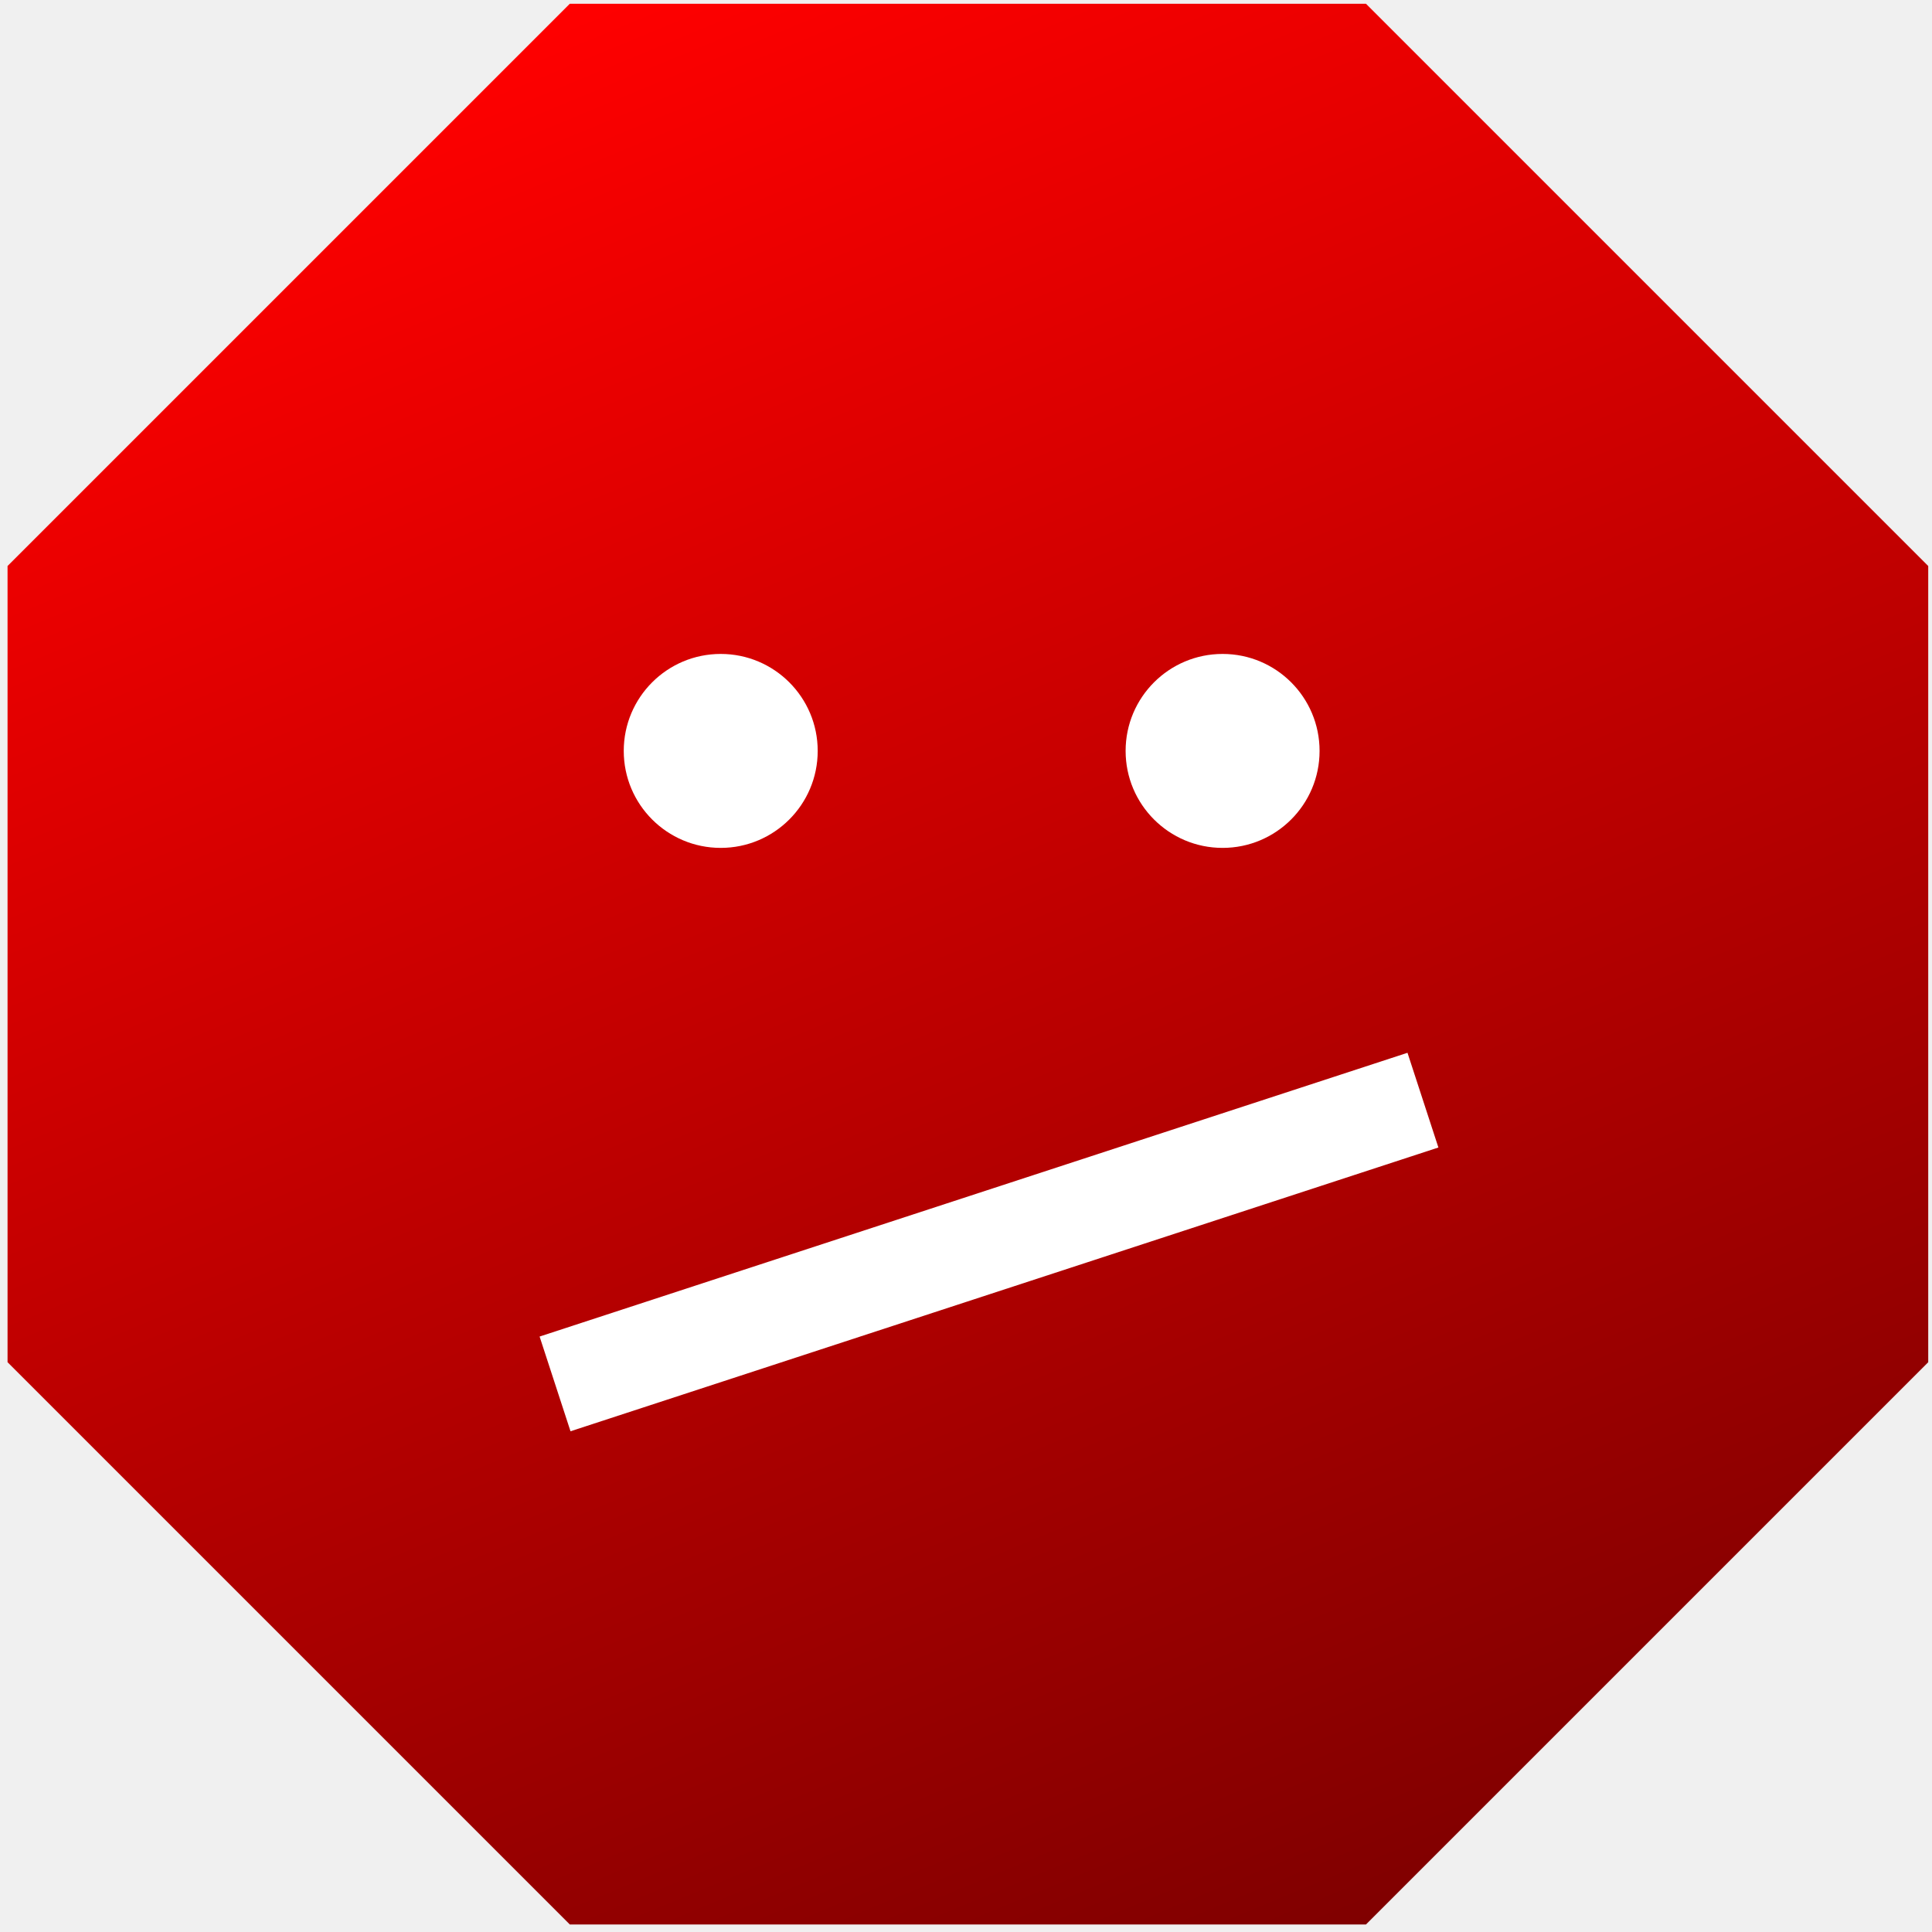
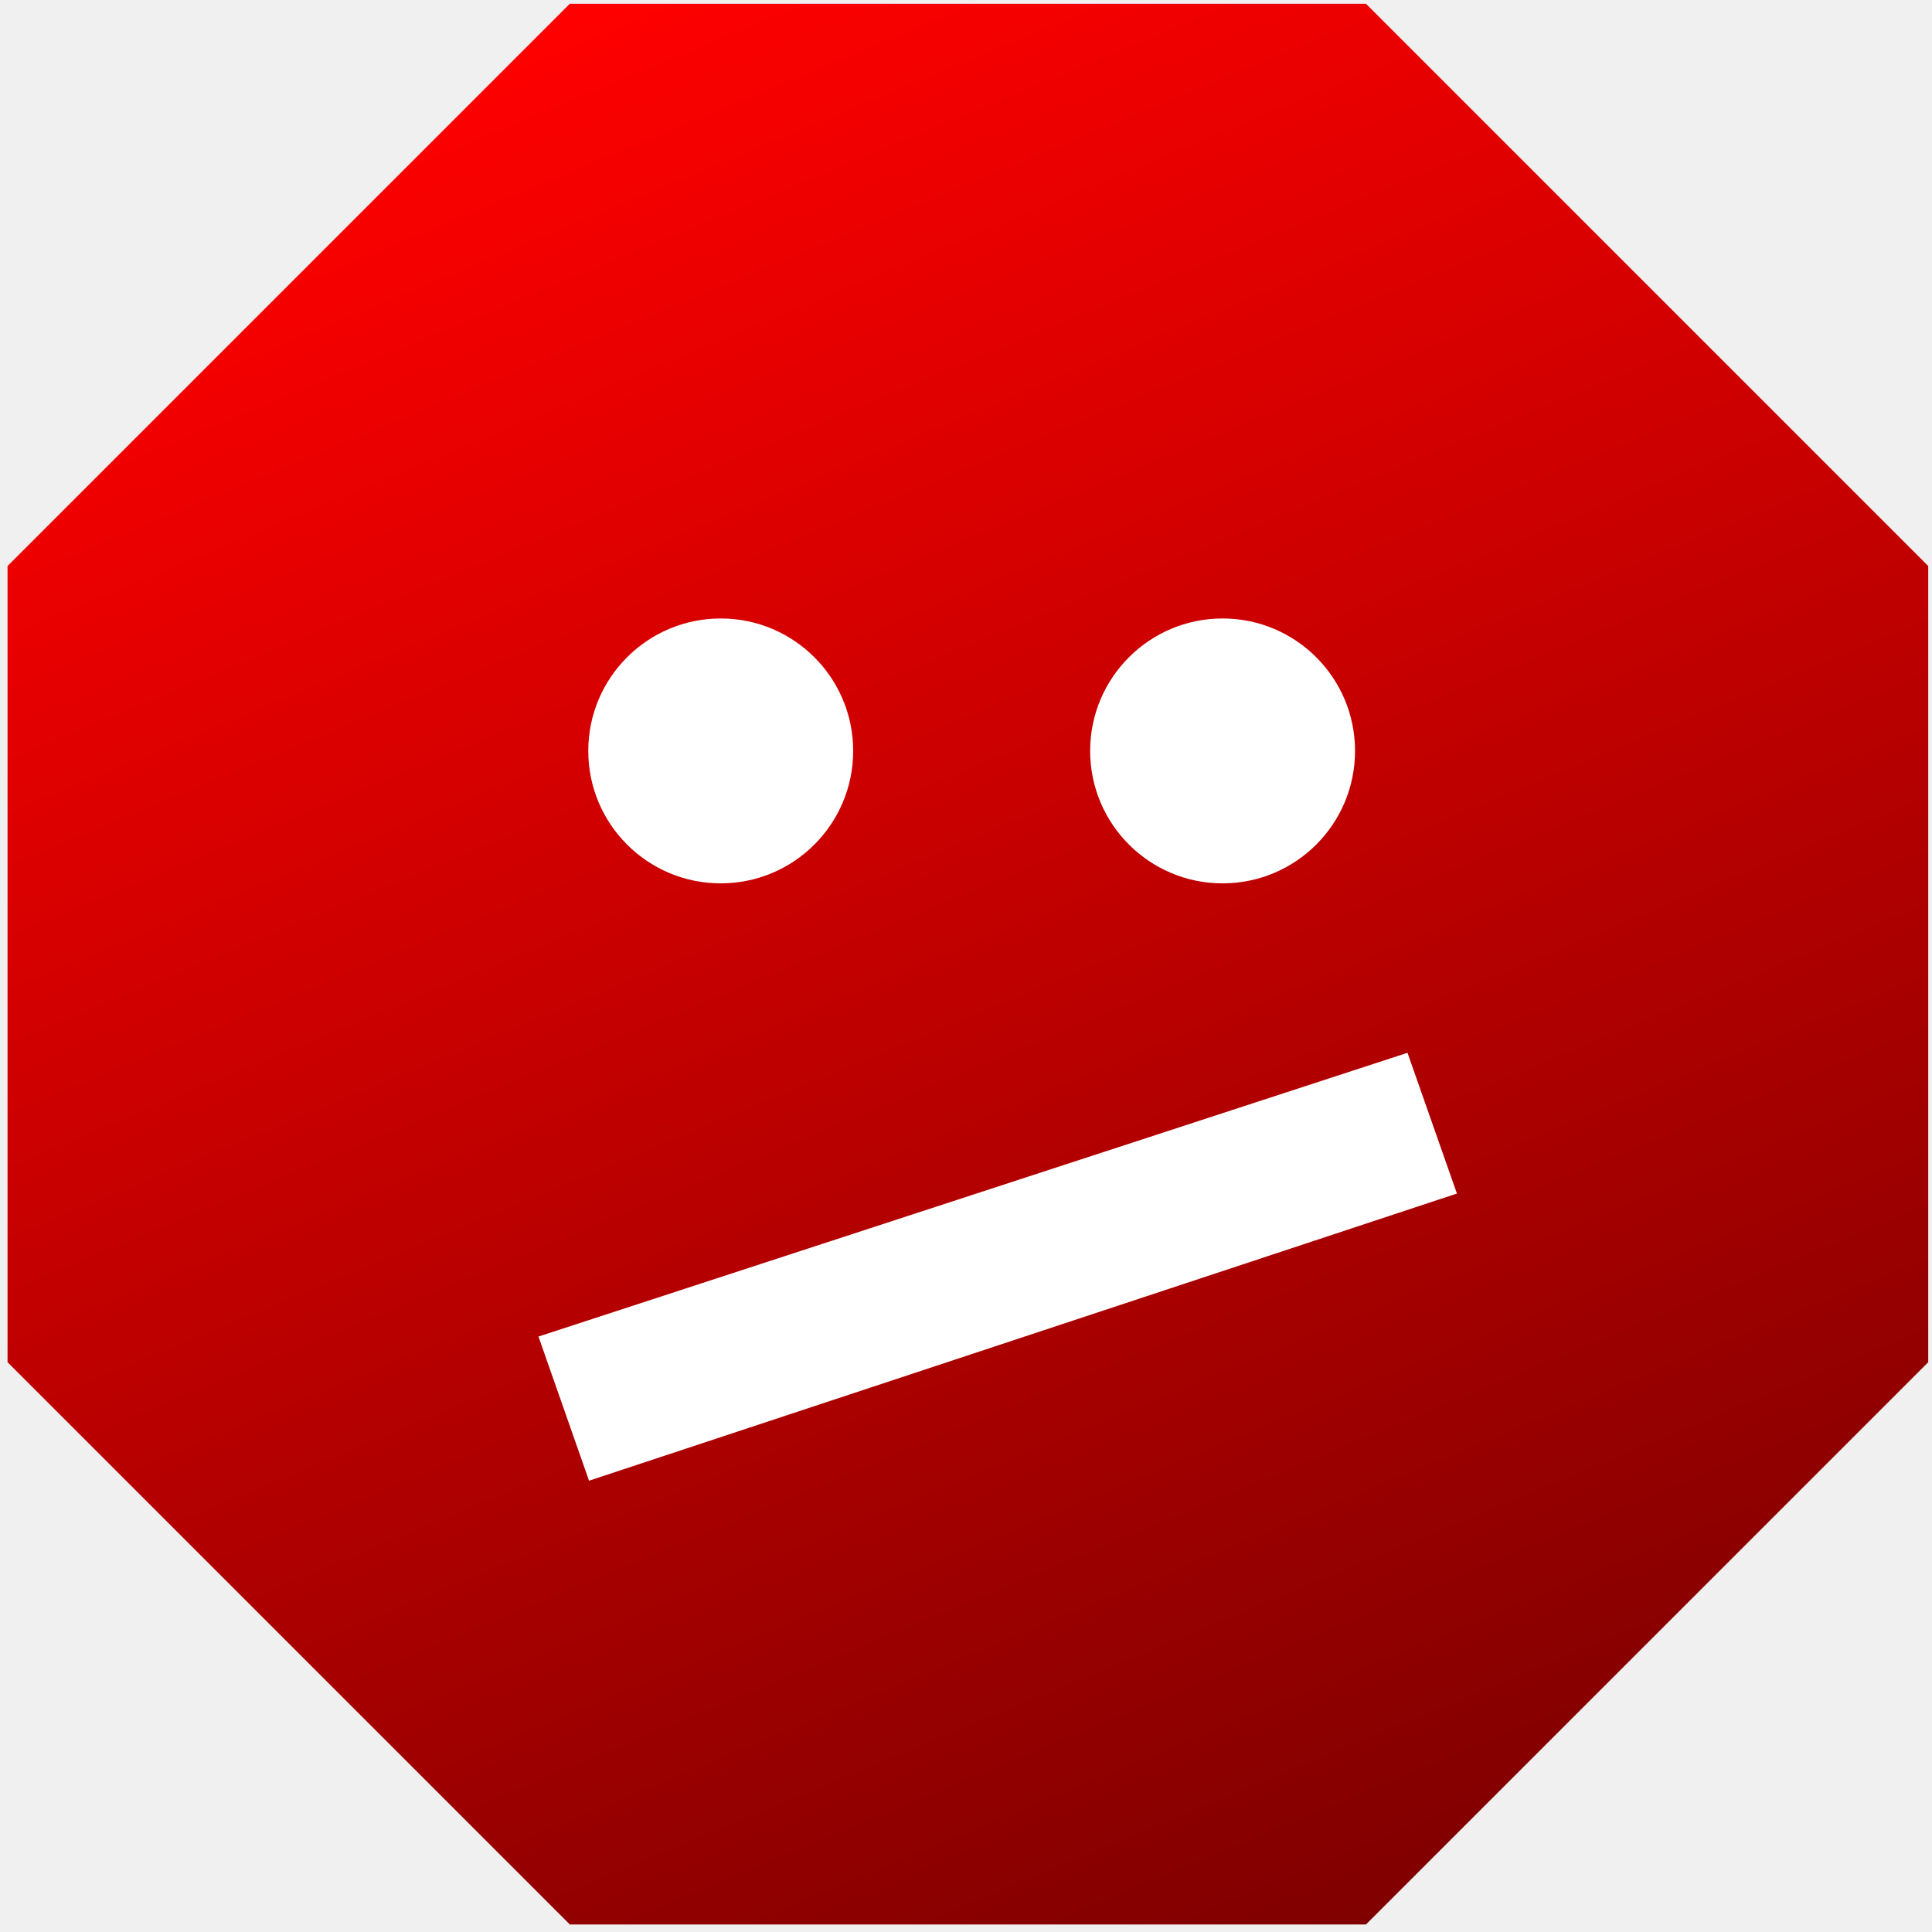
<svg xmlns="http://www.w3.org/2000/svg" width="512" height="512" version="1.1" viewBox="0 0 512 512">
  <defs>
    <linearGradient id="a" x1="151" x2="362" y1="1" y2="510" gradientUnits="userSpaceOnUse">
      <stop stop-color="#ff0000" offset="0" />
      <stop stop-color="#800000" offset="1" />
    </linearGradient>
  </defs>
  <path d="m362 1h-211l-149 149v211l149 149h211l149-149v-211z" fill="url(#a)" />
-   <path d="m373 279 8.19 25.1-230 75.2-8.19-25.1z" fill="#fff" />
-   <circle cx="191" cy="199" r="25.7" fill="#fff" />
-   <circle cx="324" cy="199" r="25.7" fill="#fff" />
+   <path d="m373 279 13.1 37.3-230 76.1-13.4-38.2z" fill="#fff" />
+   <circle cx="191" cy="199" r="35.1" fill="#fff" />
+   <circle cx="324" cy="199" r="35.1" fill="#fff" />
</svg>
